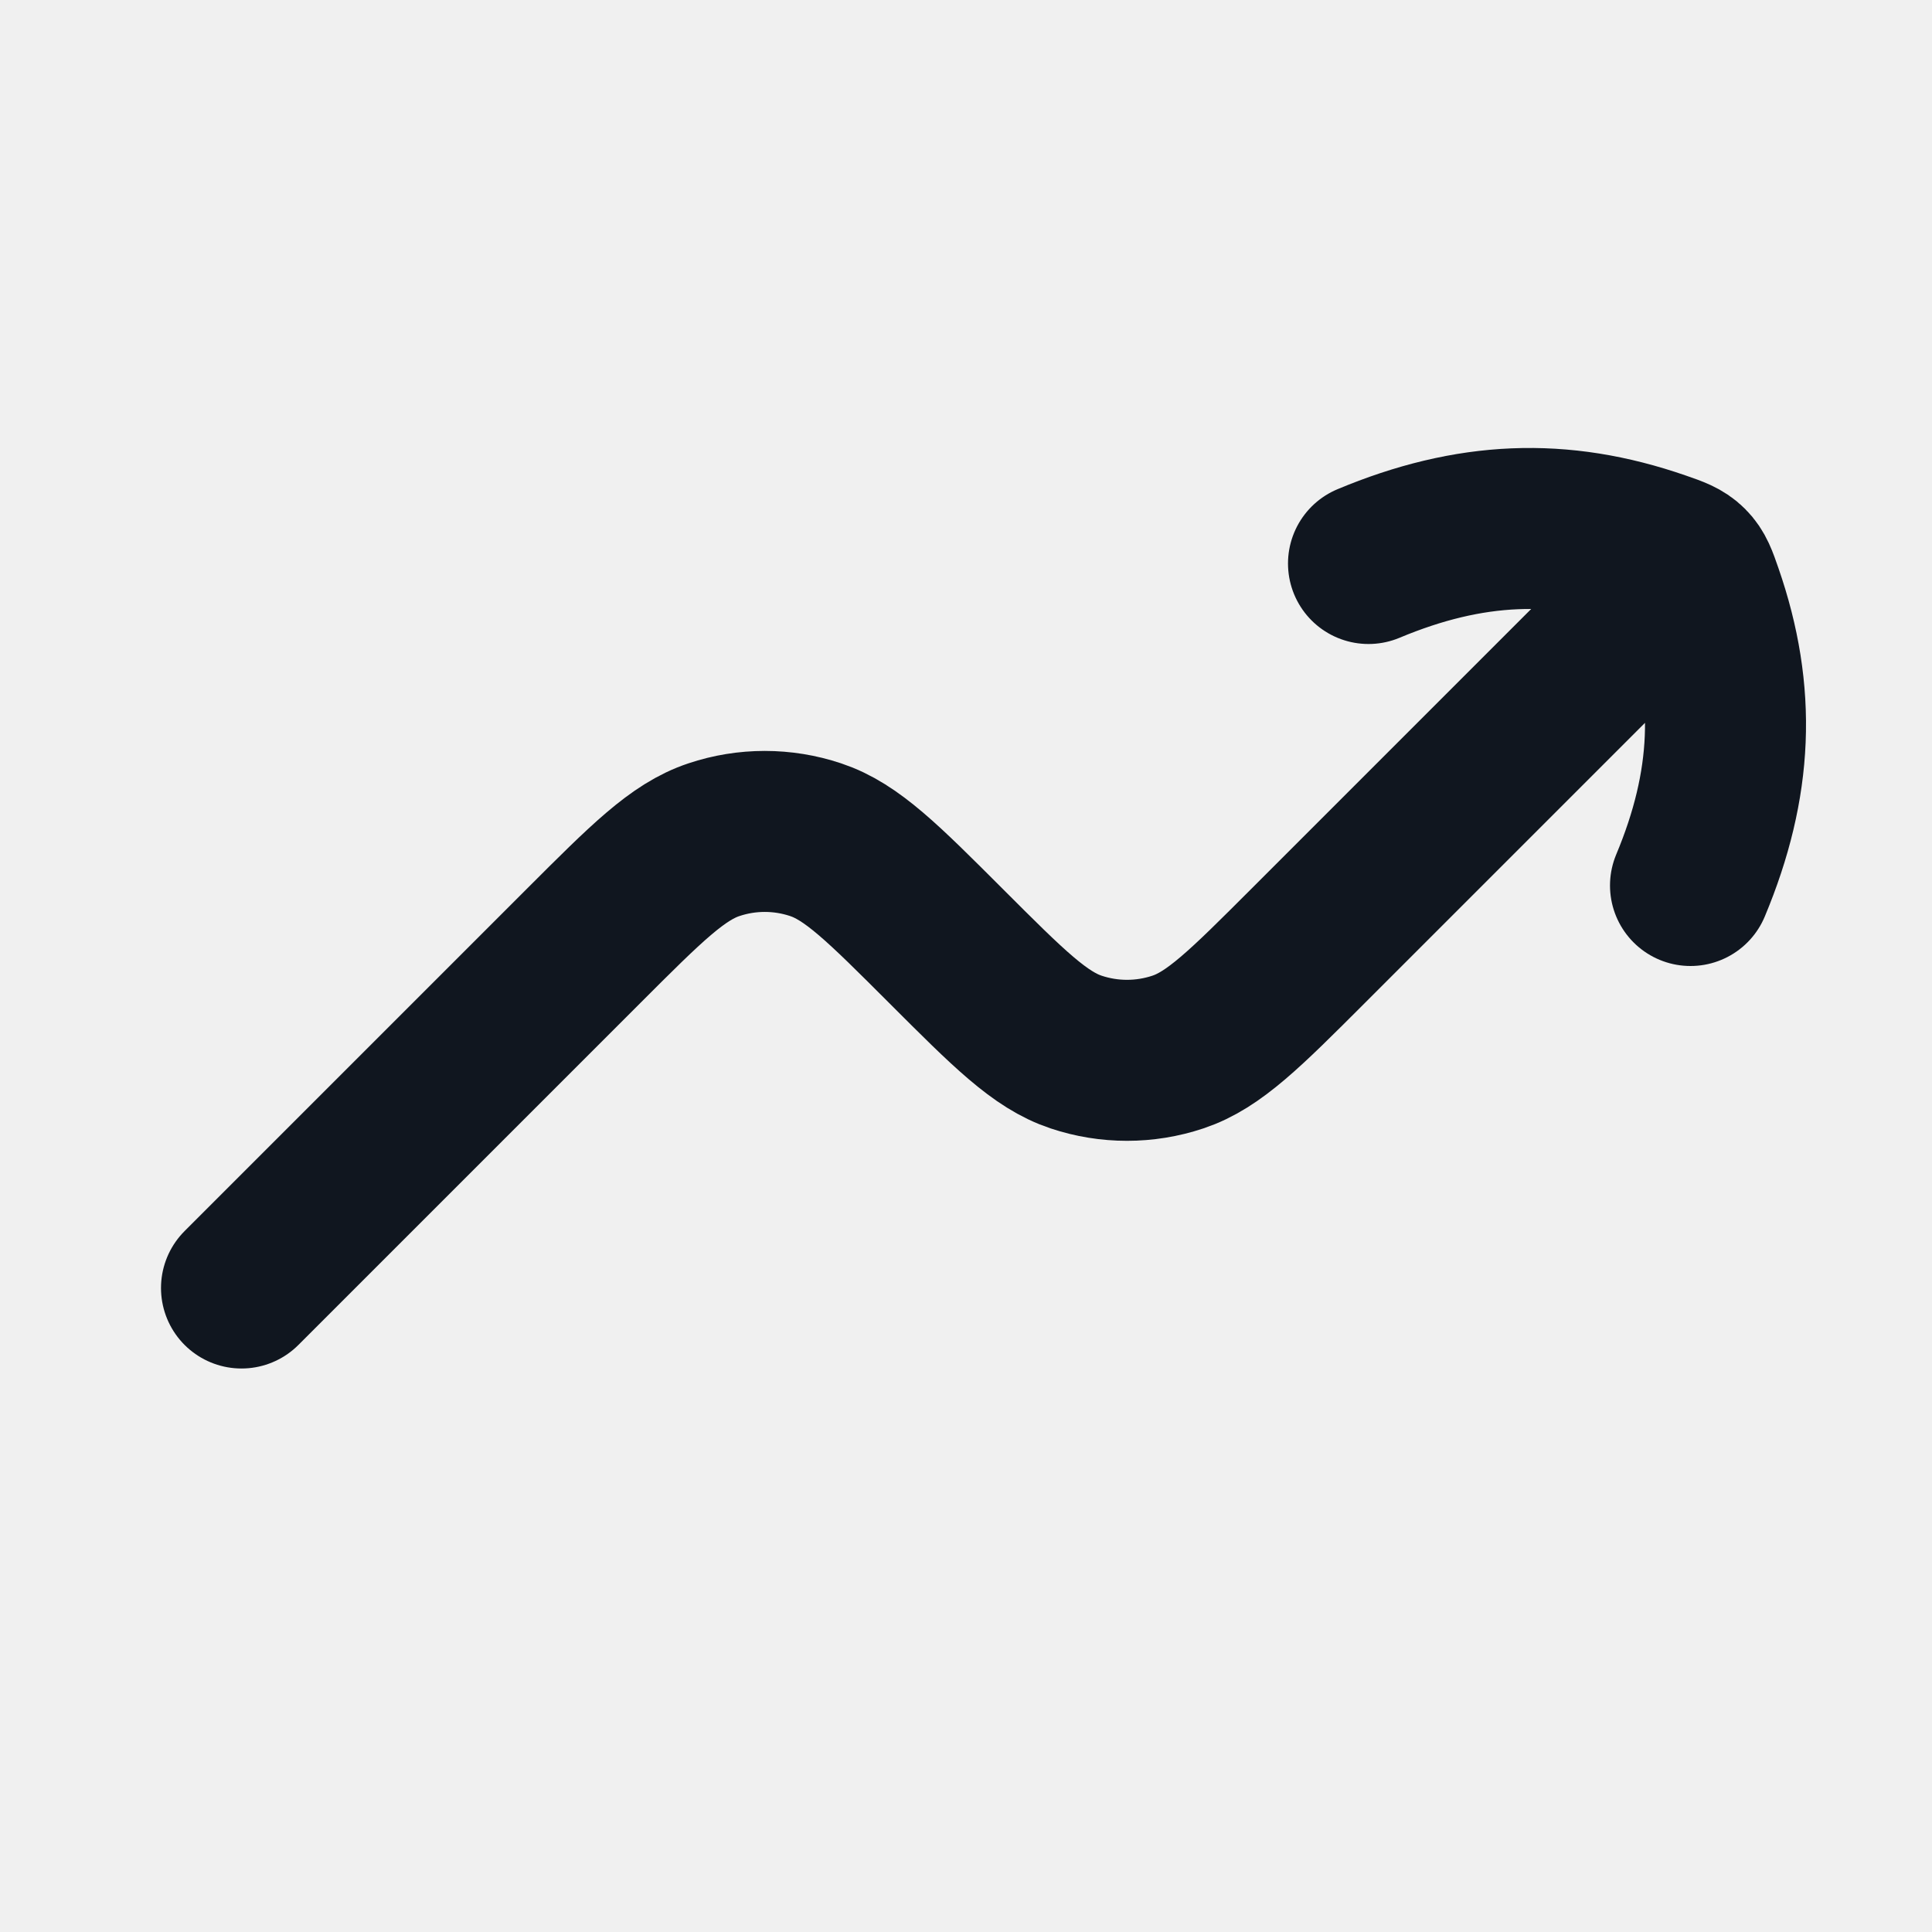
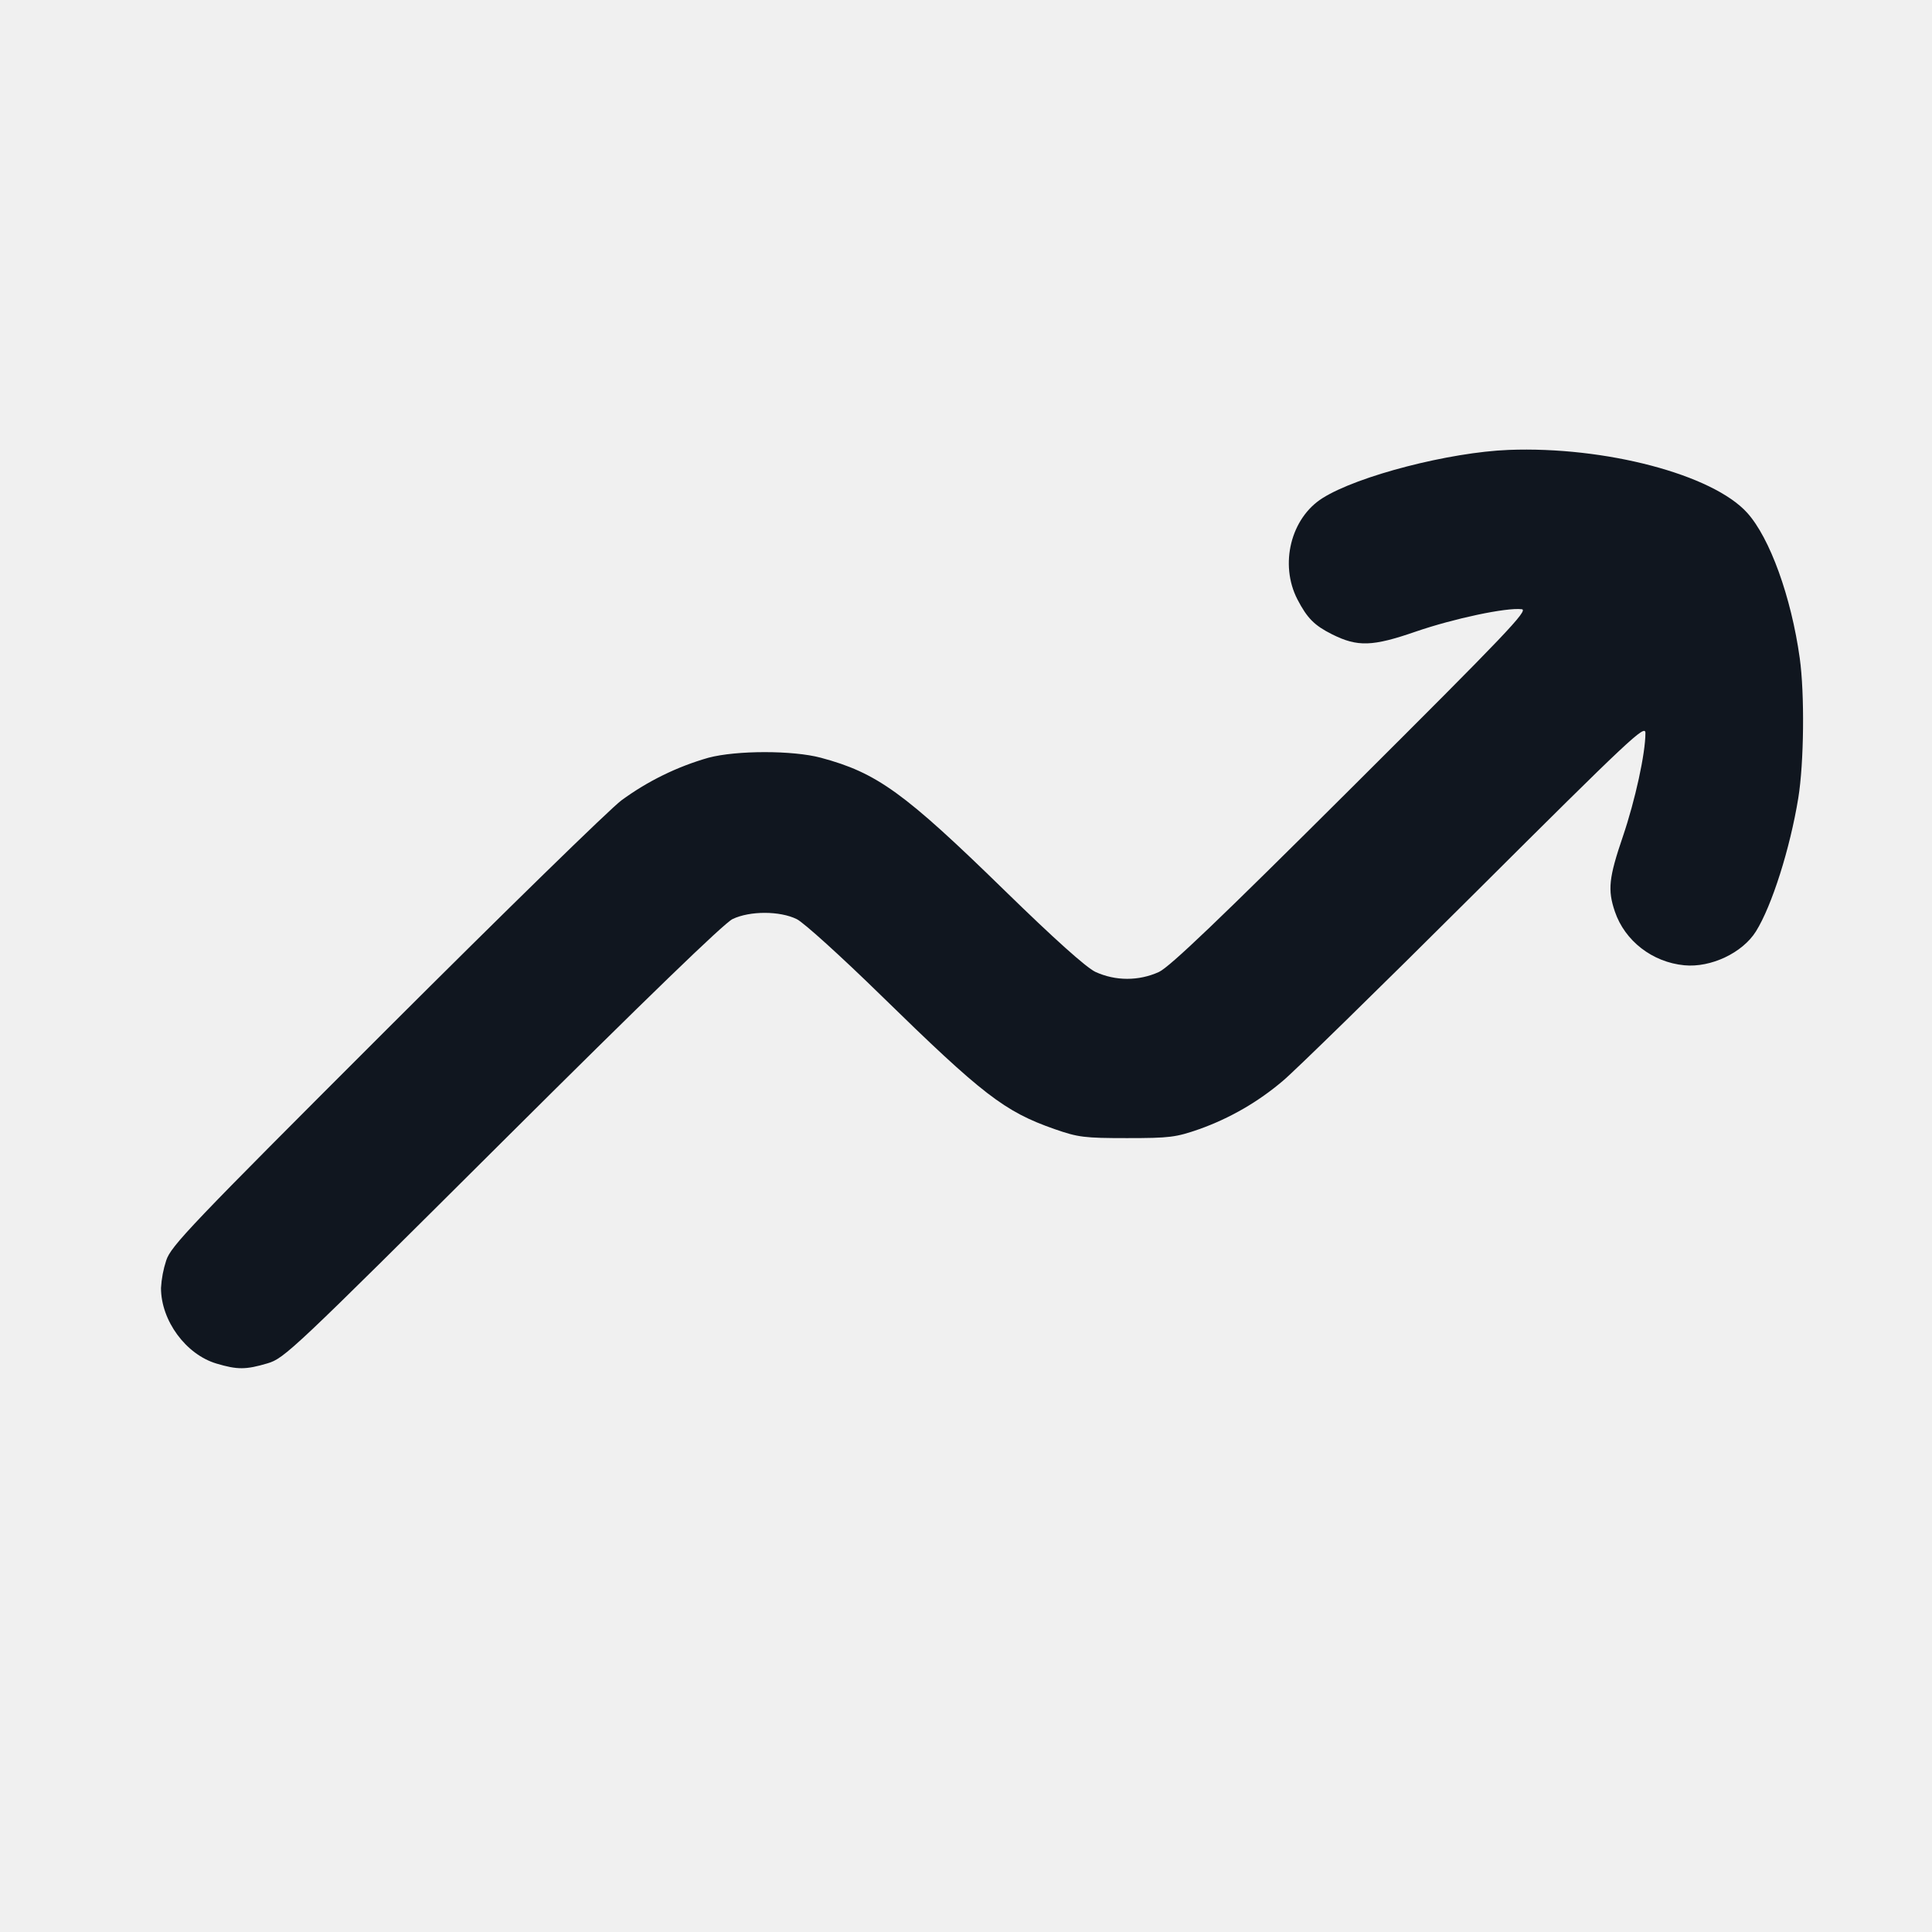
<svg xmlns="http://www.w3.org/2000/svg" width="24" height="24" viewBox="0 0 24 24" fill="none">
-   <path d="M24 0V24H0V0H24Z" fill="white" fill-opacity="0.01" />
-   <path d="M3 16L7.25 11.75C8.03 10.97 8.42 10.58 8.869 10.431C9.278 10.294 9.722 10.294 10.132 10.431C10.58 10.58 10.97 10.97 11.75 11.75V11.75C12.53 12.53 12.92 12.92 13.368 13.069C13.778 13.206 14.222 13.206 14.632 13.069C15.08 12.92 15.47 12.53 16.25 11.75L20.5 7.5M17 7C18.257 6.474 19.384 6.425 20.617 6.853C20.799 6.916 20.89 6.948 20.971 7.029C21.052 7.11 21.084 7.201 21.147 7.383C21.575 8.616 21.526 9.743 21 11" stroke="#10161F" stroke-width="2" stroke-linecap="round" stroke-linejoin="round" />
+   <path d="M18.74 5.589c-.736.029-1.871.322-2.31.598-.395.248-.538.823-.313 1.259.122.234.21.323.431.434.317.158.501.152 1.039-.034.474-.163 1.129-.302 1.317-.278.087.01-.192.303-2.112 2.216-1.643 1.637-2.259 2.226-2.395 2.29a.951.951 0 0 1-.79-.001c-.116-.056-.511-.41-1.123-1.007-1.253-1.223-1.59-1.466-2.287-1.653-.347-.093-1.047-.093-1.397 0a3.41 3.41 0 0 0-1.08.529c-.143.106-1.459 1.391-2.925 2.855-2.429 2.427-2.671 2.68-2.73 2.86A1.353 1.353 0 0 0 2 16c0 .405.309.826.69.939.259.077.363.077.633-.003.21-.062.309-.156 2.917-2.753 1.782-1.774 2.754-2.715 2.86-2.766.215-.103.587-.103.798.001.087.043.555.467 1.04.941 1.27 1.241 1.539 1.449 2.162 1.667.293.102.368.112.9.112s.607-.01.9-.112a3.328 3.328 0 0 0 1.035-.598c.135-.111 1.204-1.156 2.375-2.323 1.949-1.942 2.13-2.112 2.13-1.999 0 .254-.126.831-.28 1.285-.175.513-.191.664-.099.934.124.364.466.628.862.666.33.032.723-.154.89-.421.198-.317.424-1.03.526-1.657.071-.436.08-1.294.018-1.738-.106-.76-.371-1.493-.653-1.805-.43-.476-1.764-.827-2.964-.781" fill="#10161F" fill-rule="evenodd" />
</svg>
